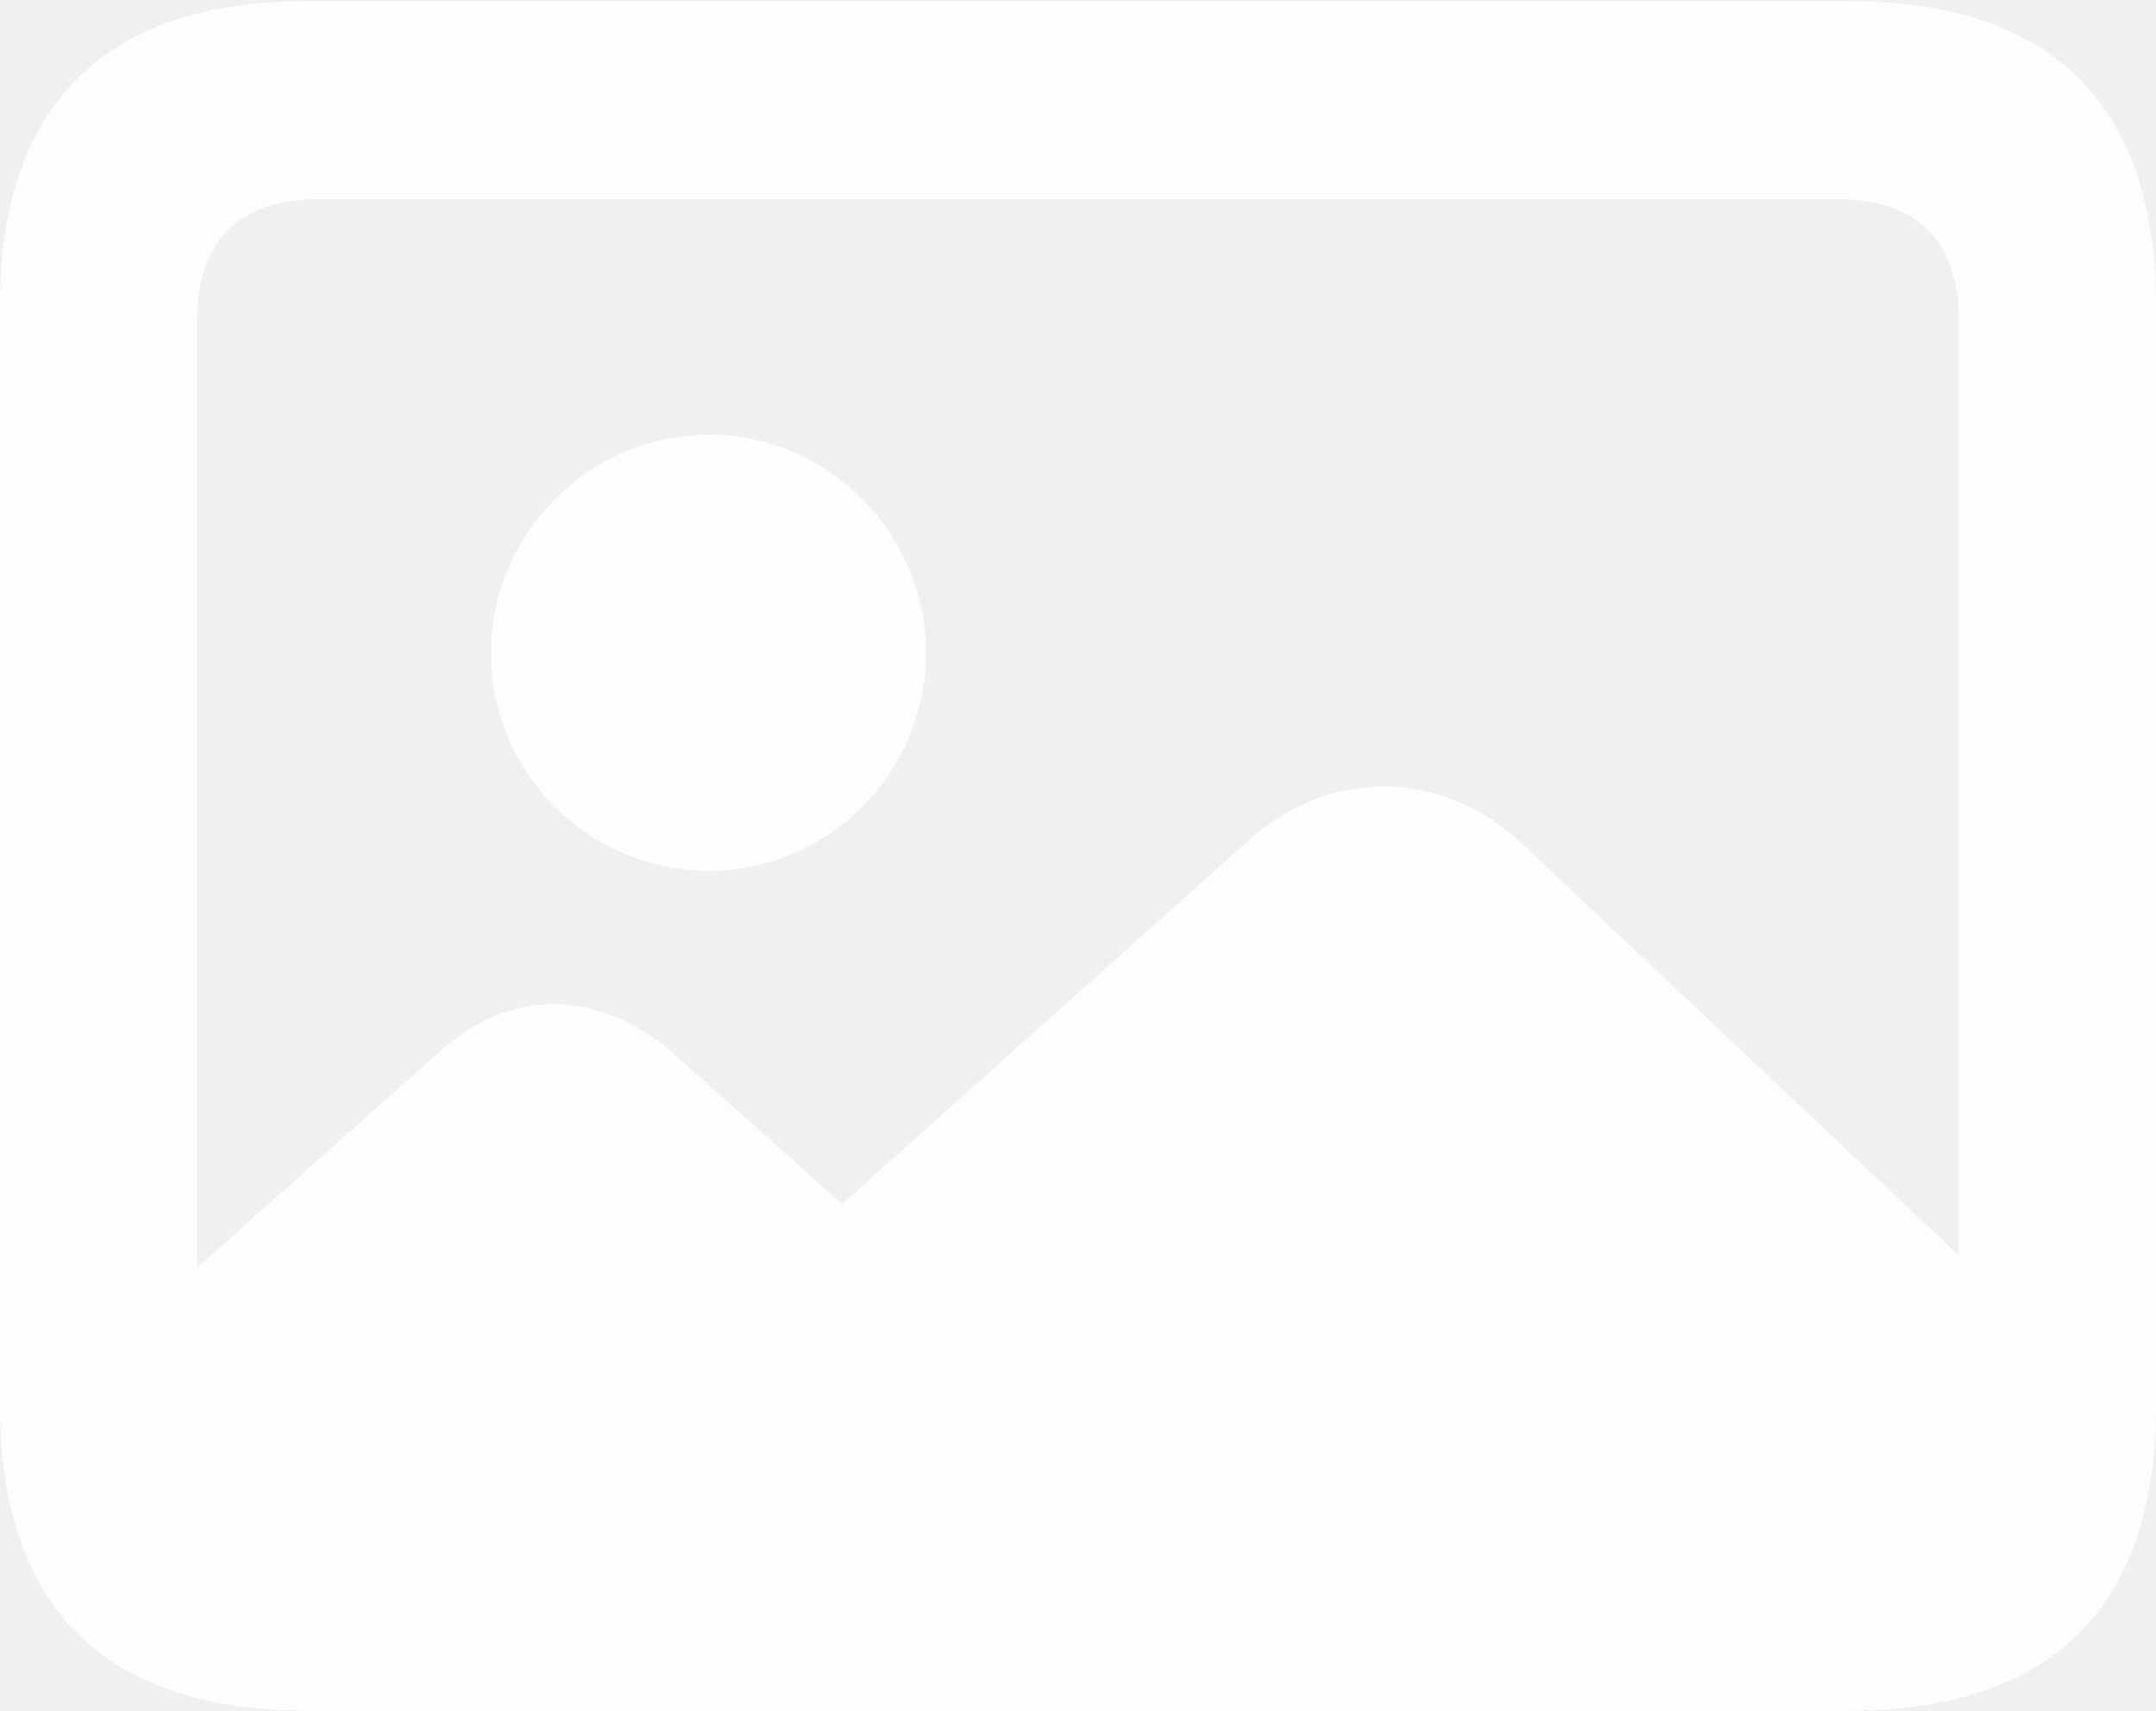
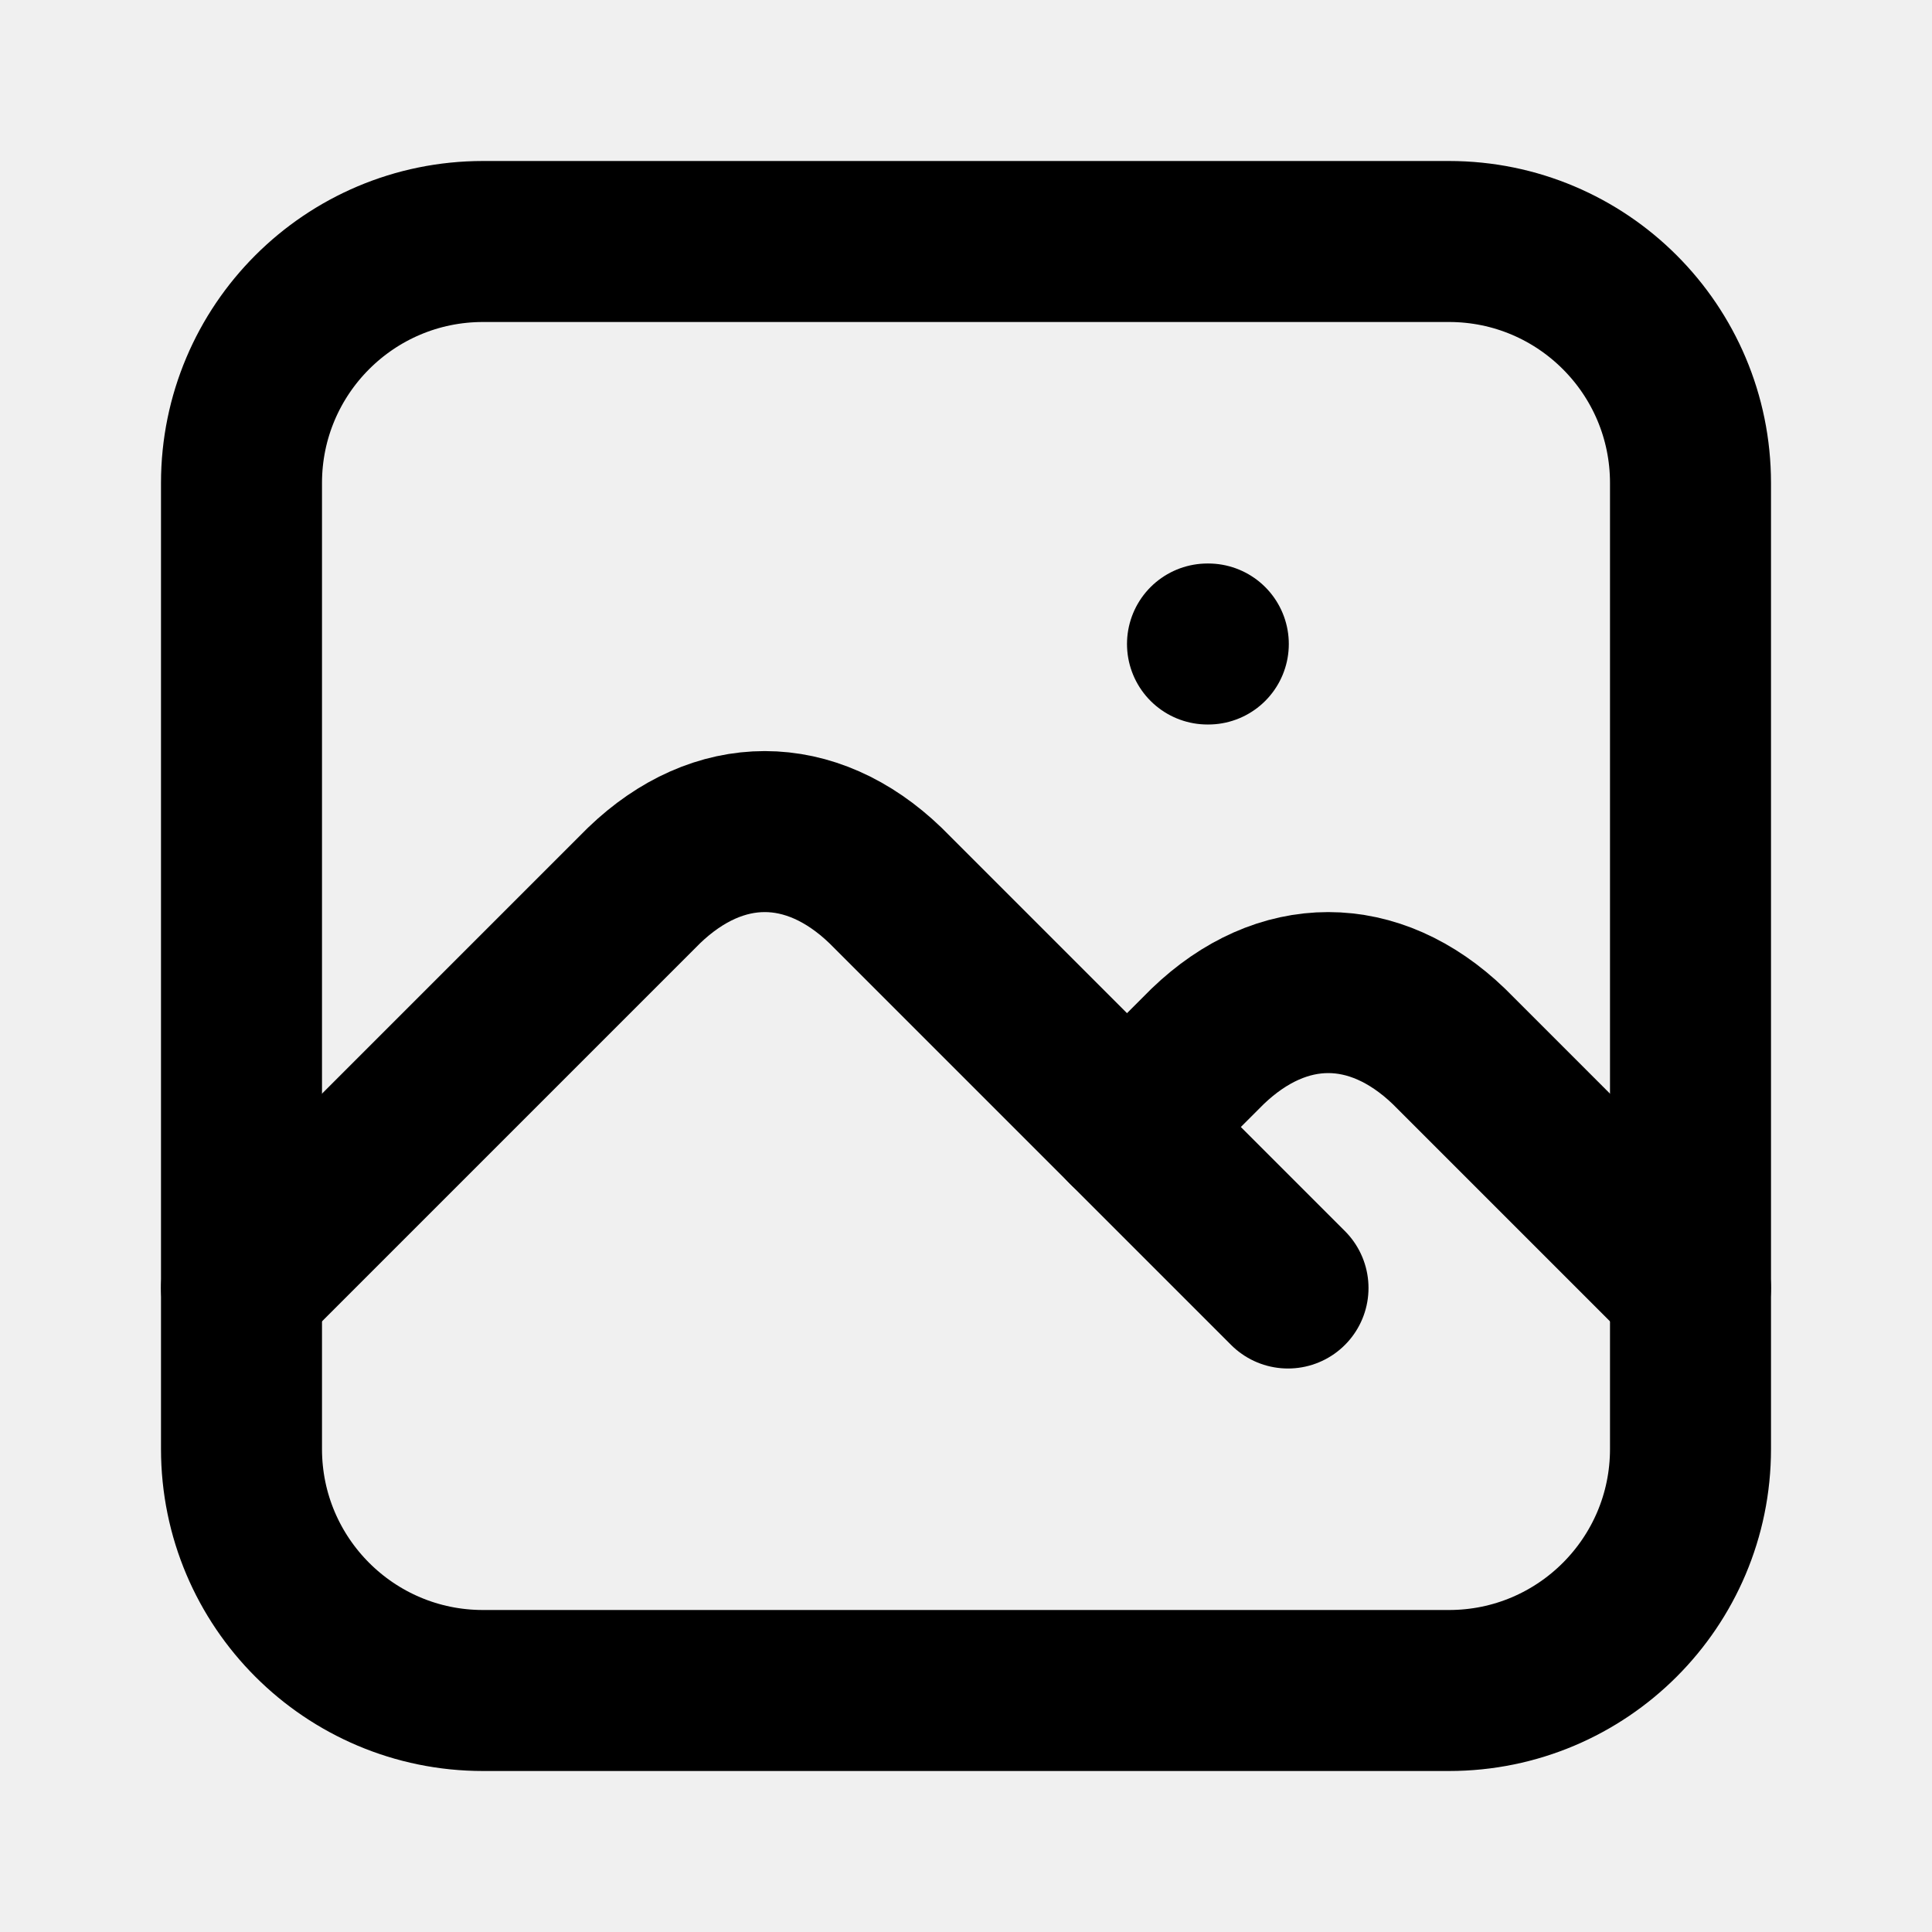
- <svg xmlns="http://www.w3.org/2000/svg" version="1.1" viewBox="0 0 116.399 92.358">
-   <g>
-     <rect height="92.358" opacity="0" width="116.399" x="0" y="0" />
-     <path d="M17.955 87.83L95.794 87.83C105.92 87.83 111.137 82.655 110.687 72.433L82 45.386C79.875 43.449 77.261 42.46 74.761 42.46C72.136 42.46 69.699 43.386 67.46 45.324L45.46 65.011L36.471 56.96C34.409 55.148 32.148 54.21 29.846 54.21C27.694 54.21 25.608 55.085 23.596 56.898L5.06 73.406C5.111 82.757 9.611 87.83 17.955 87.83ZM16.579 92.358L99.82 92.358C110.789 92.358 116.399 86.748 116.399 75.933L116.399 16.488C116.399 5.672 110.789 0.062 99.82 0.062L16.579 0.062C5.661 0.062 0 5.672 0 16.488L0 75.933C0 86.748 5.661 92.358 16.579 92.358ZM17.199 81.664C12.991 81.664 10.642 79.463 10.642 75.056L10.642 17.364C10.642 12.906 12.991 10.756 17.199 10.756L99.2 10.756C103.408 10.756 105.756 12.906 105.756 17.364L105.756 75.056C105.756 79.463 103.408 81.664 99.2 81.664Z" fill="white" fill-opacity="0.85" />
-     <path d="M38.28 47.017C44.705 47.017 49.994 41.729 49.994 35.241C49.994 28.816 44.705 23.465 38.28 23.465C31.792 23.465 26.504 28.816 26.504 35.241C26.504 41.729 31.792 47.017 38.28 47.017Z" fill="white" fill-opacity="0.85" />
-   </g>
+ <svg xmlns="http://www.w3.org/2000/svg" width="24" height="24" viewBox="0 0 24 24" fill="none" stroke="currentColor" stroke-width="2" stroke-linecap="round" stroke-linejoin="round">
+   <path d="M15 8h.01" />
+   <path d="M3 6a3 3 0 0 1 3 -3h12a3 3 0 0 1 3 3v12a3 3 0 0 1 -3 3h-12a3 3 0 0 1 -3 -3v-12" />
+   <path d="M3 16l5 -5c.928 -.893 2.072 -.893 3 0l5 5" />
+   <path d="M14 14l1 -1c.928 -.893 2.072 -.893 3 0l3 3" />
</svg>
